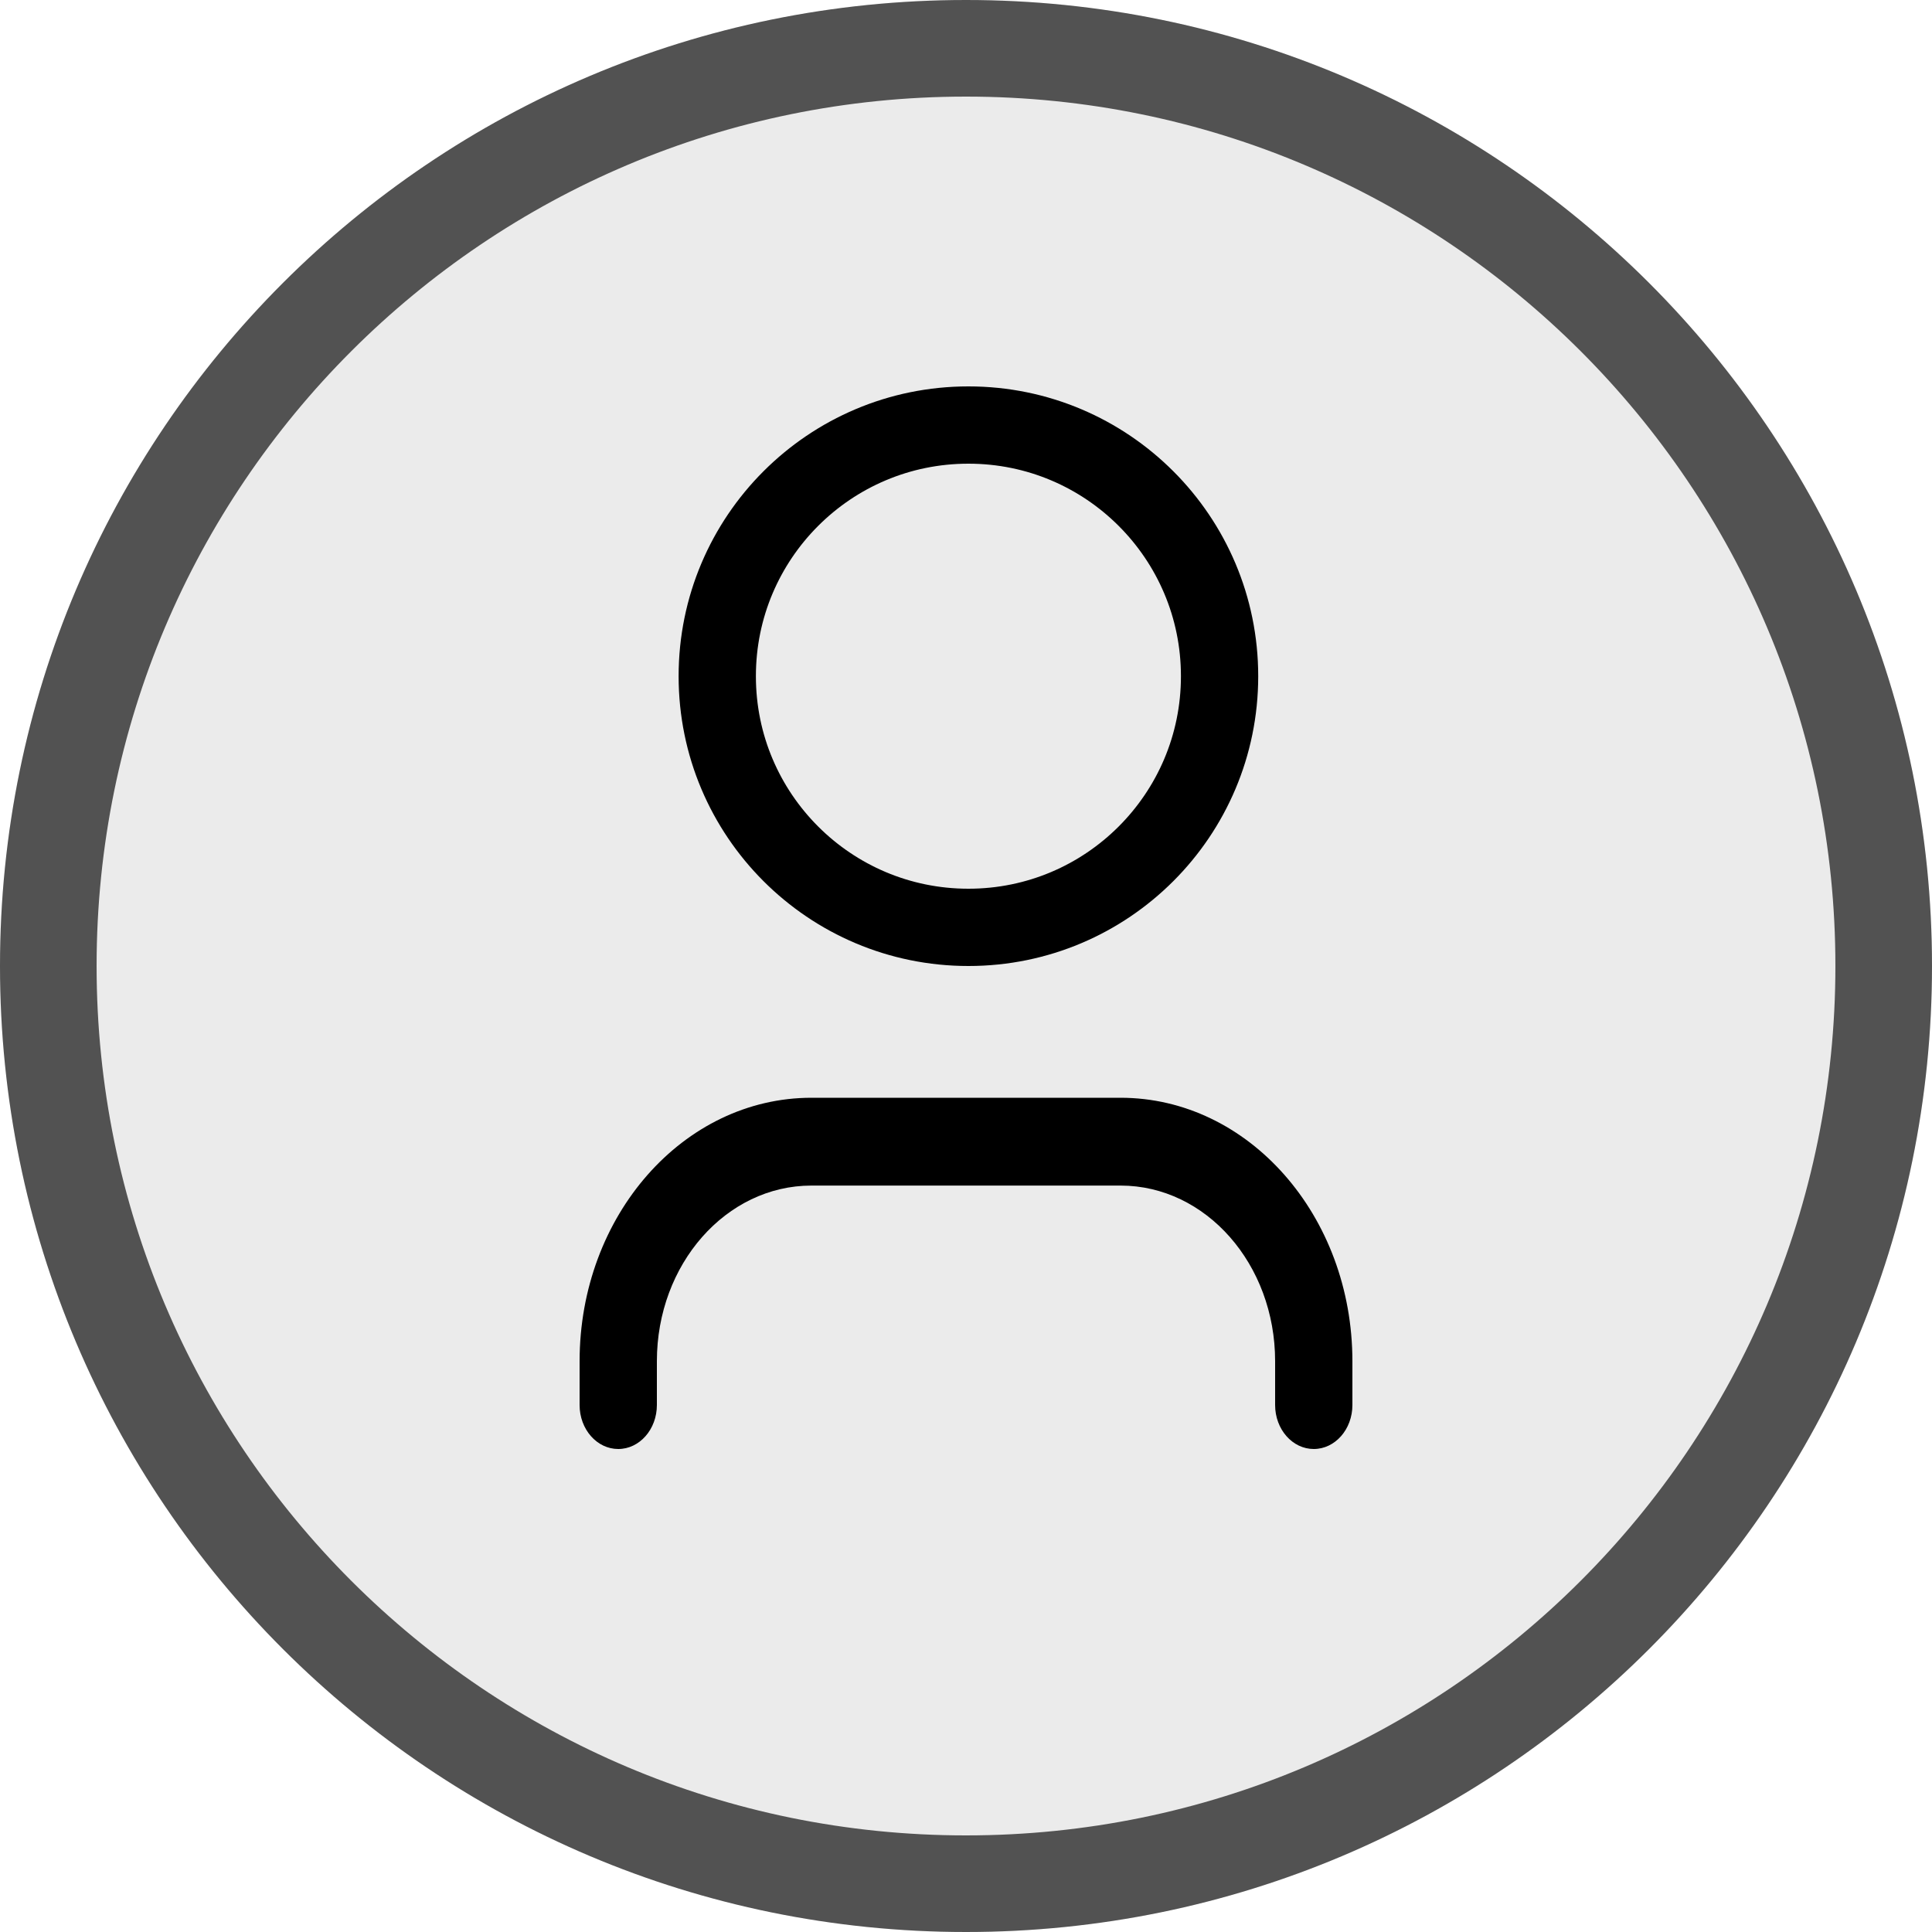
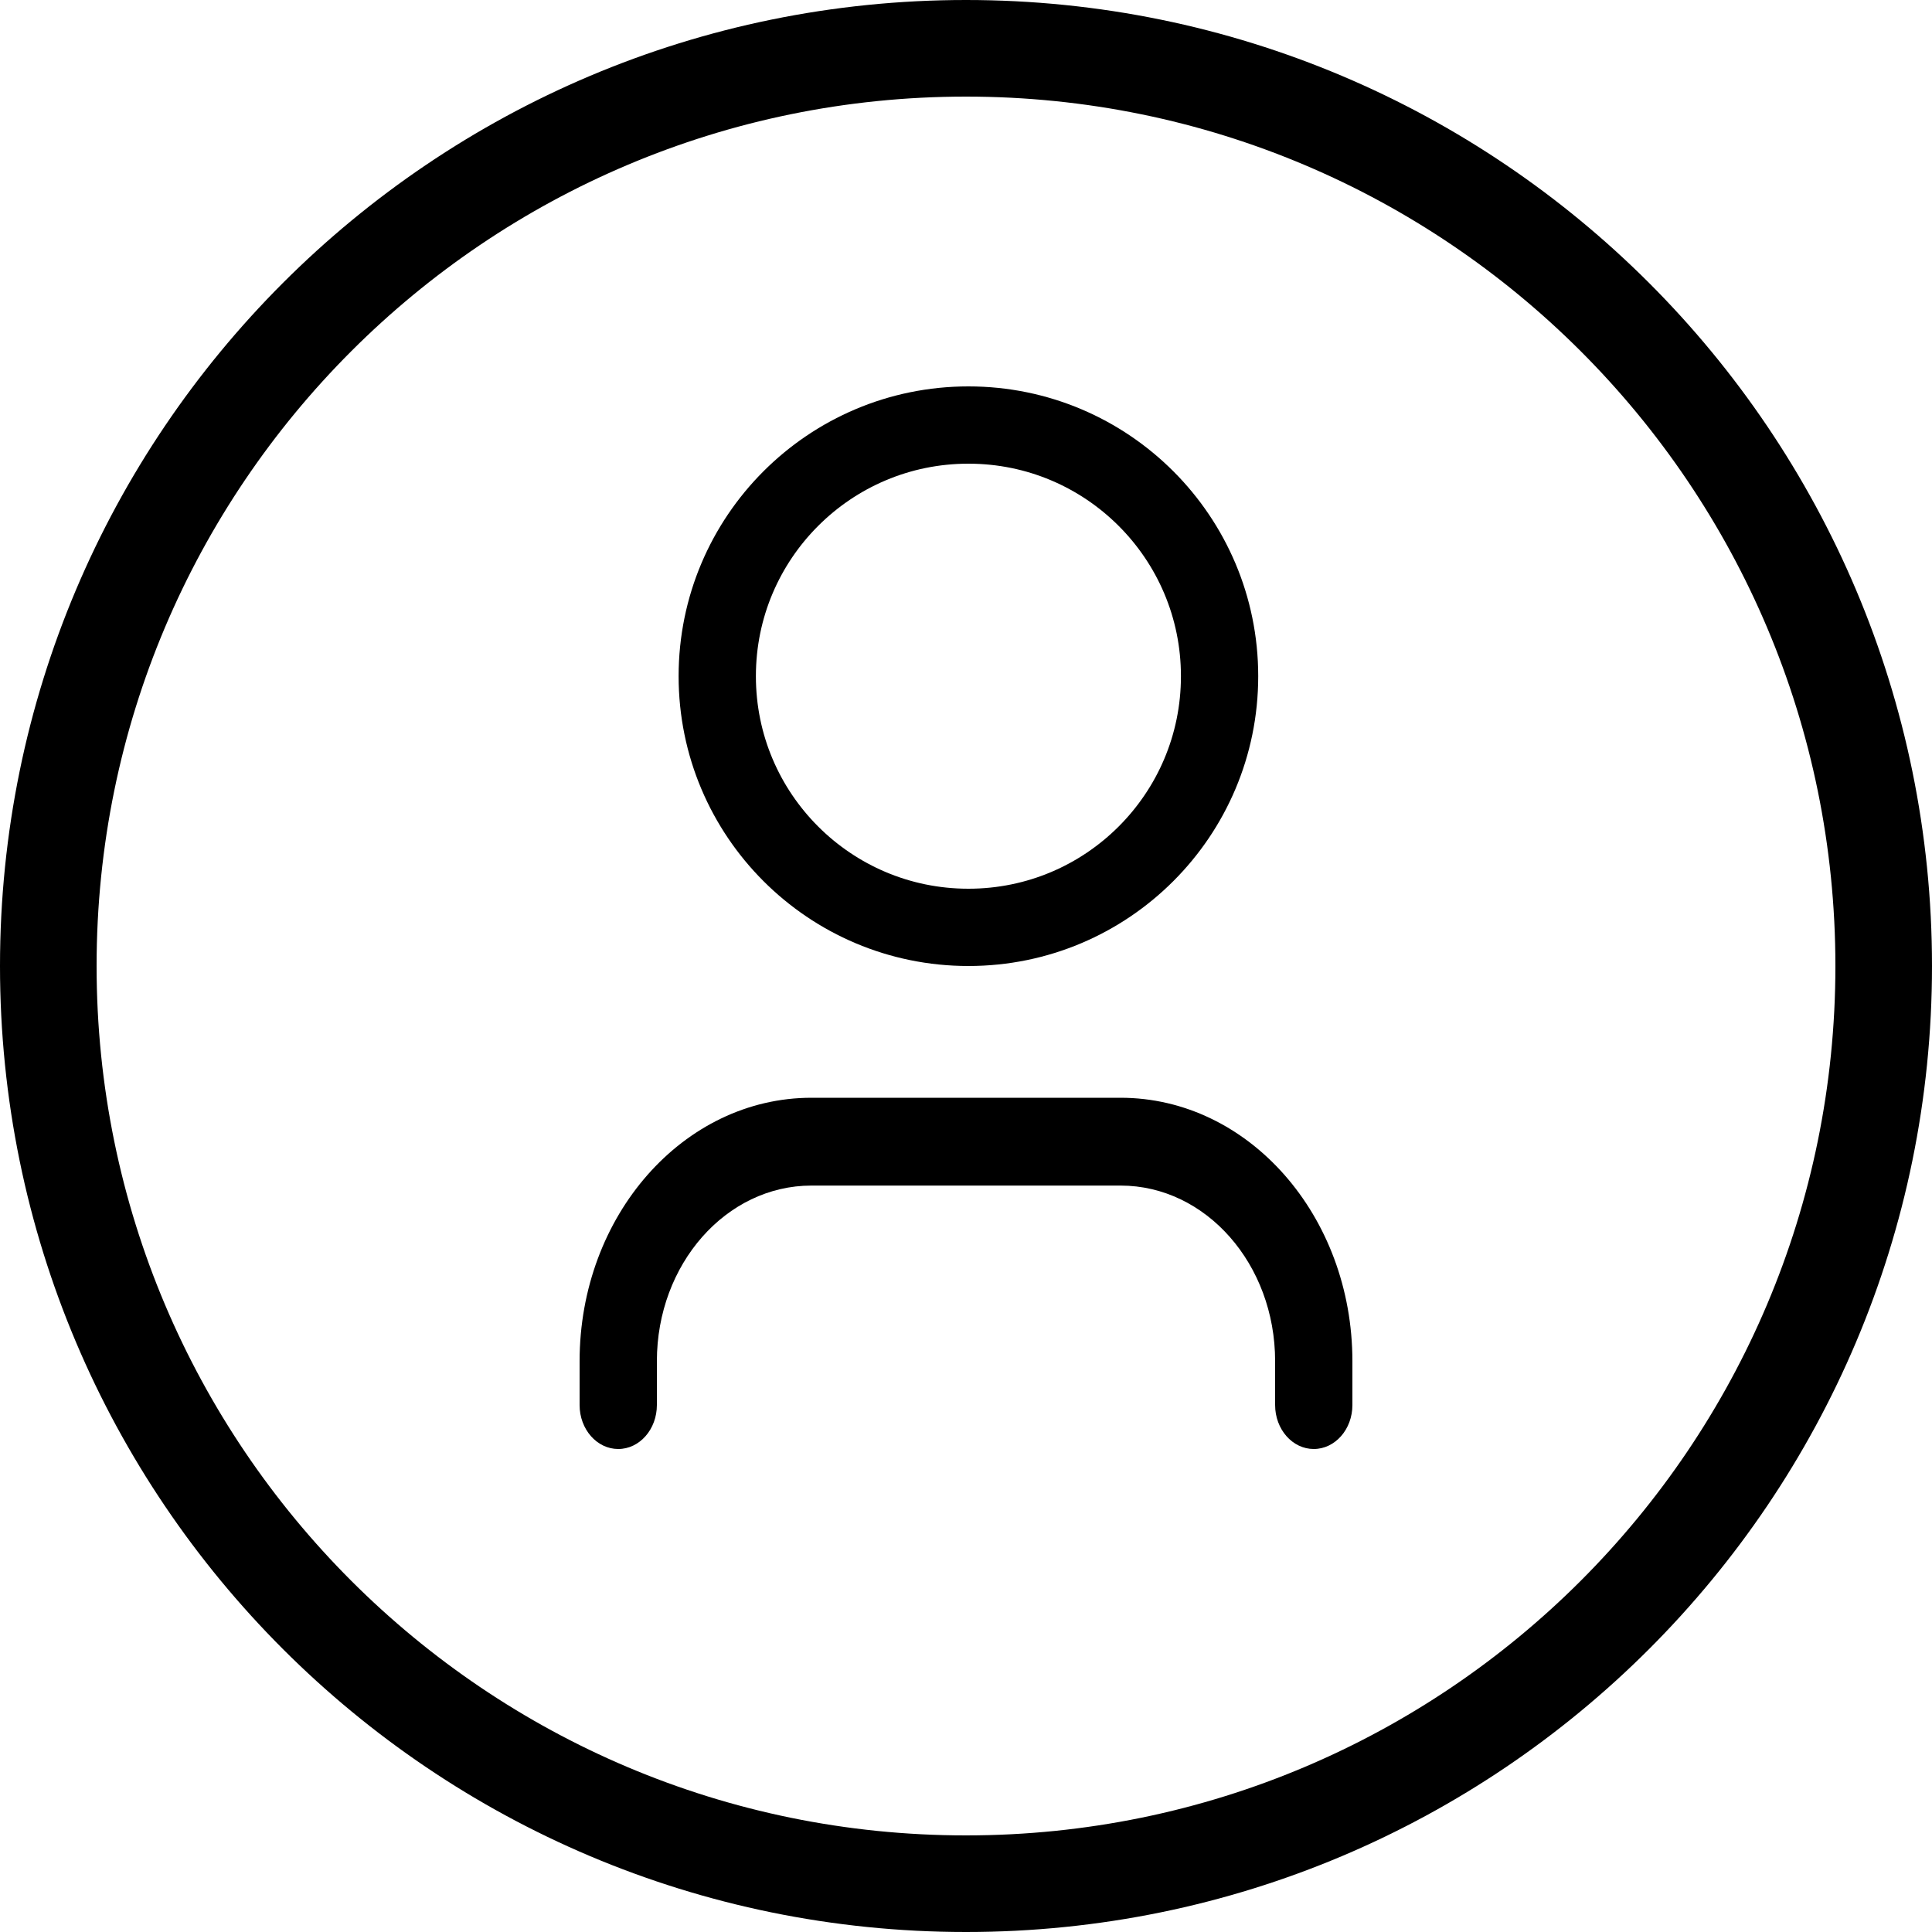
<svg xmlns="http://www.w3.org/2000/svg" xmlns:xlink="http://www.w3.org/1999/xlink" width="20px" height="20px" viewBox="0 0 20 20" version="1.1">
  <defs>
    <path d="M10 20C15.523 20 20 15.523 20 10C20 4.477 15.523 0 10 0C4.477 0 0 4.477 0 10C0 15.523 4.477 20 10 20L10 20Z" id="path_1" />
    <path d="M7.025 7C7.025 5.343 8.368 4 10.025 4C11.682 4 13.025 5.343 13.025 7C13.025 8.657 11.682 10 10.025 10C8.368 10 7.025 8.657 7.025 7Z" id="path_2" />
    <clipPath id="clip_1">
      <use xlink:href="#path_1" />
    </clipPath>
    <clipPath id="clip_2">
      <use xlink:href="#path_2" />
    </clipPath>
  </defs>
  <g id="avatar">
    <g id="Shape">
-       <use stroke="none" fill="#EBEBEB" xlink:href="#path_1" />
      <g clip-path="url(#clip_1)">
-         <use xlink:href="#path_1" fill="none" stroke="#000000" stroke-opacity="0.651" stroke-width="2" />
+         <use xlink:href="#path_1" fill="none" stroke="#000000" stroke-width="2" />
      </g>
    </g>
    <path d="M6 14.091C6 12.585 7.074 11.364 8.4 11.364L11.6 11.364C12.925 11.364 14 12.585 14 14.091L14 14.545C14 14.796 13.821 15 13.6 15C13.379 15 13.2 14.796 13.2 14.545L13.2 14.091C13.2 13.087 12.484 12.273 11.6 12.273L8.4 12.273C7.516 12.273 6.8 13.087 6.8 14.091L6.8 14.545C6.8 14.796 6.621 15 6.4 15C6.179 15 6 14.796 6 14.545L6 14.091L6 14.091Z" id="Shape" fill="#000000" fill-rule="evenodd" stroke="none" />
    <g id="Oval">
      <g clip-path="url(#clip_2)">
        <use xlink:href="#path_2" fill="none" stroke="#000000" stroke-width="1.6" />
      </g>
    </g>
  </g>
</svg>
